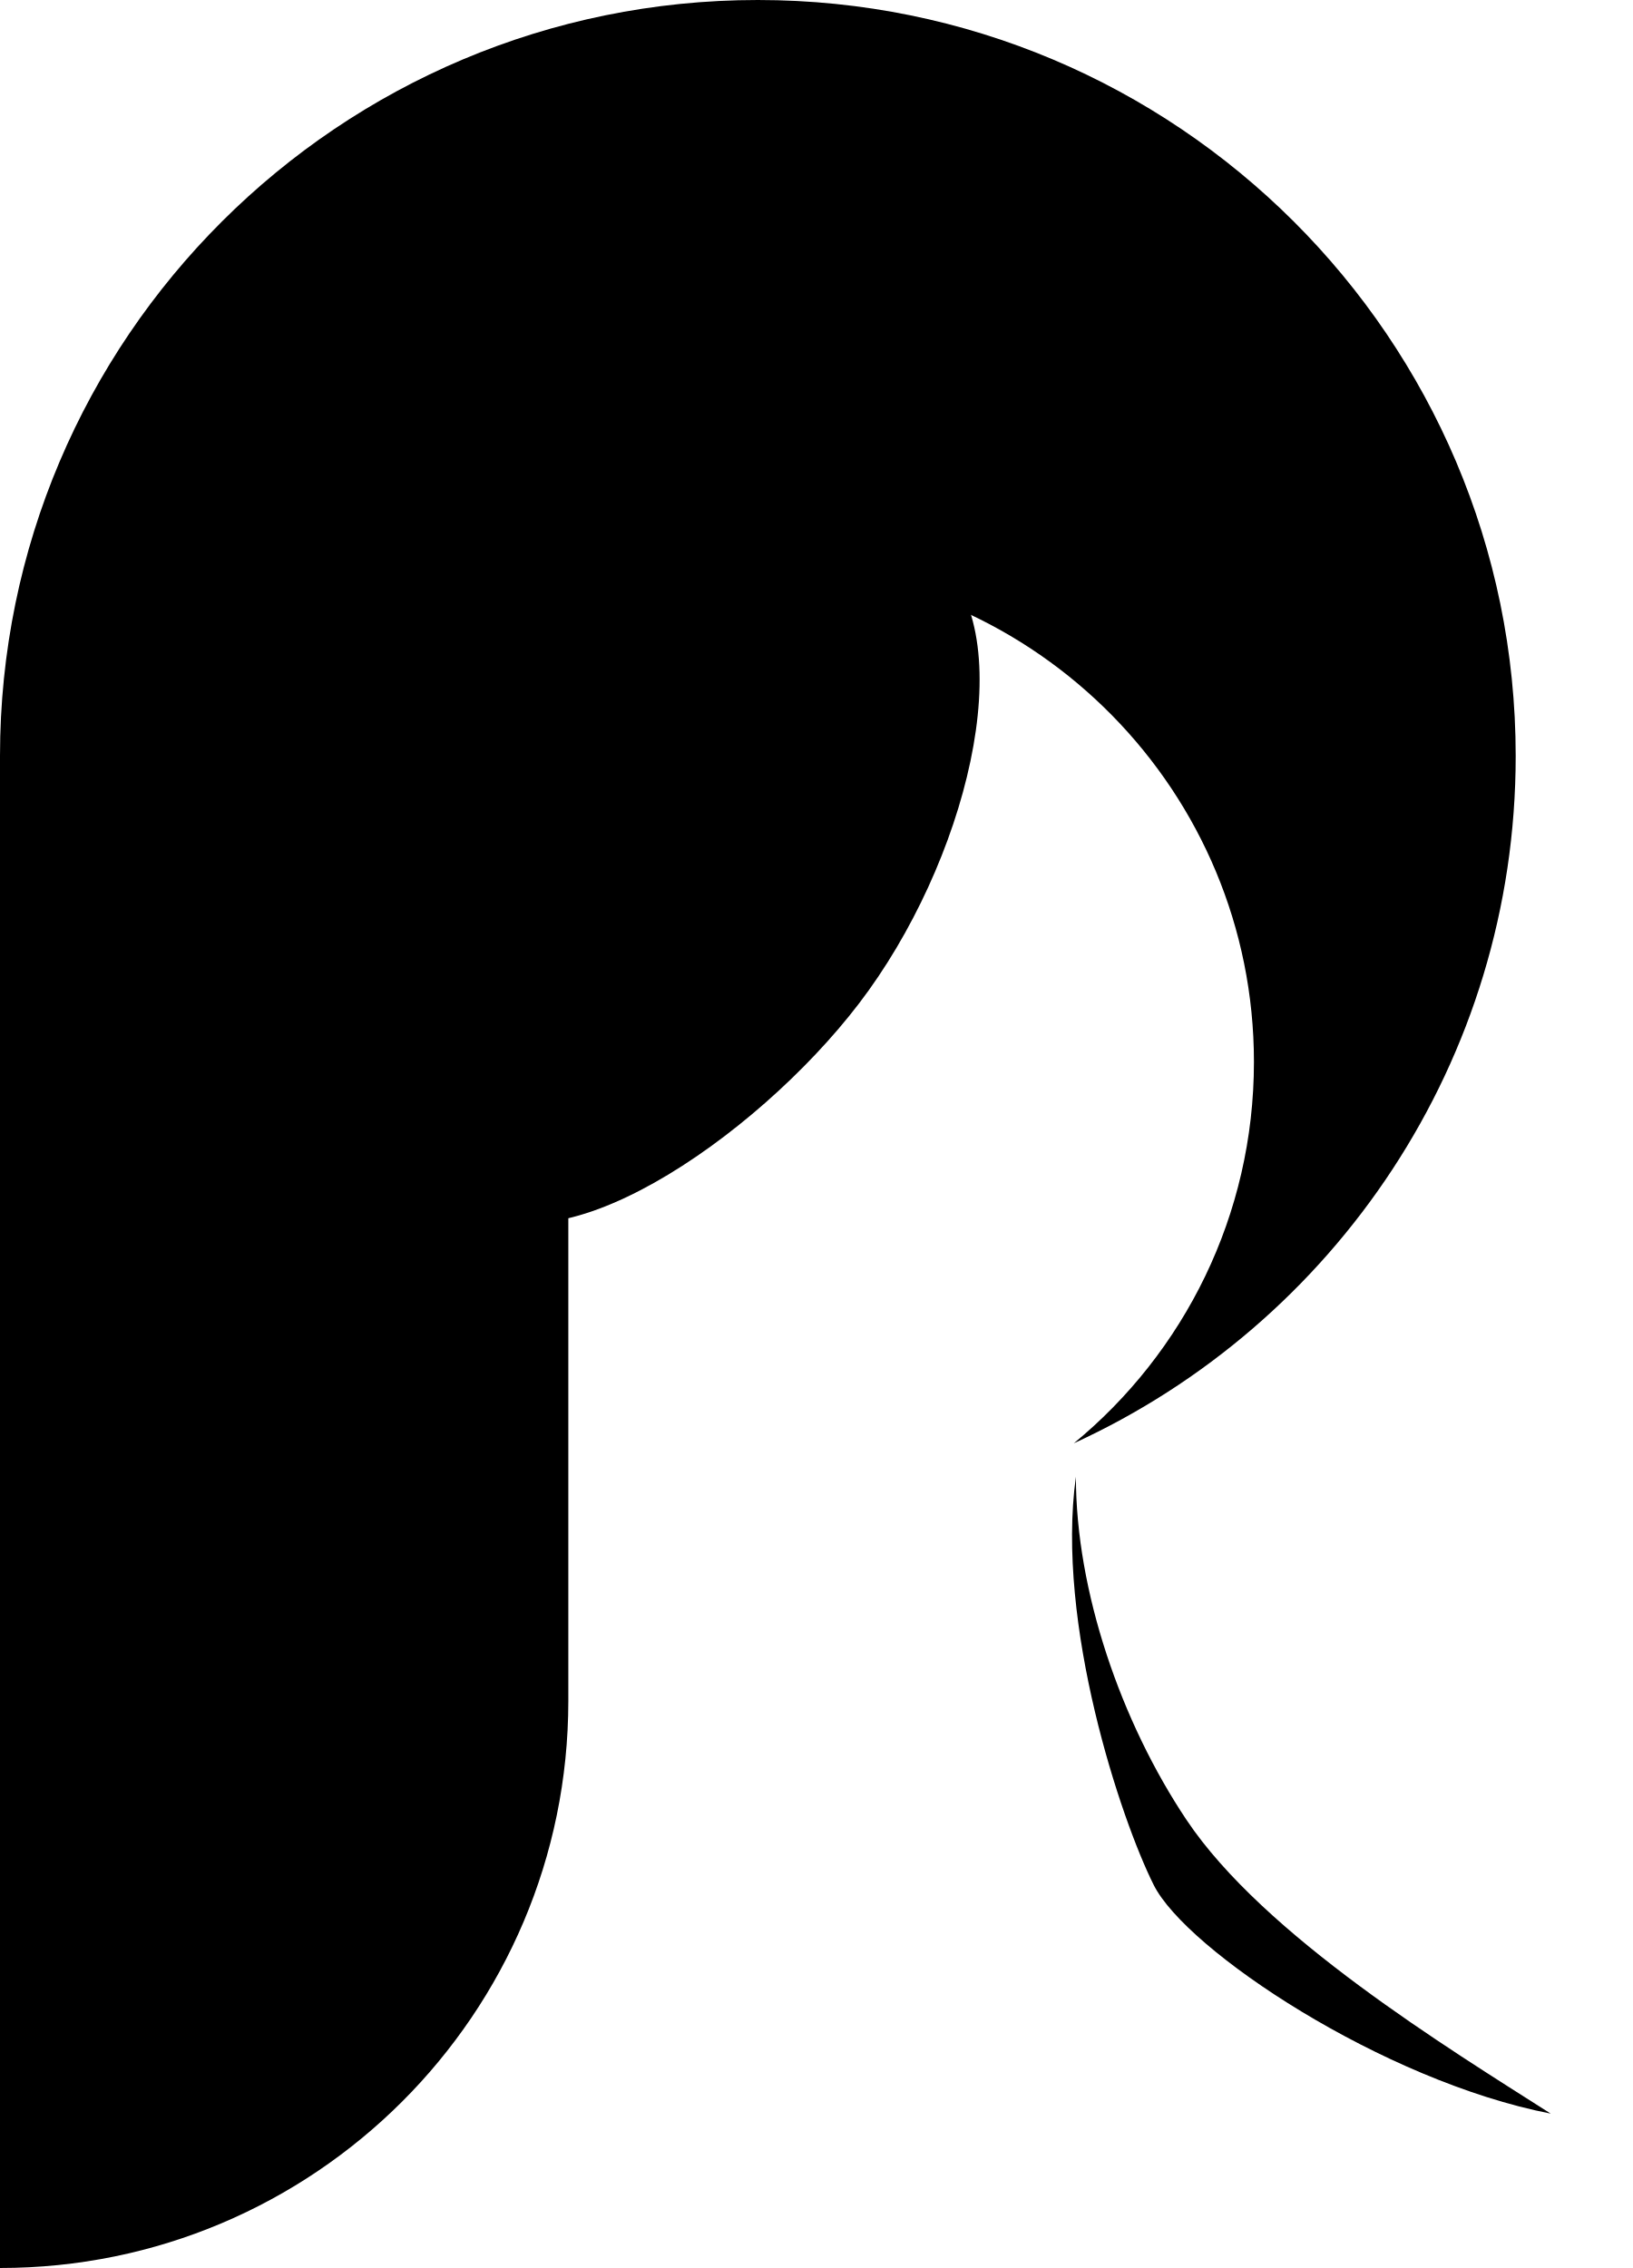
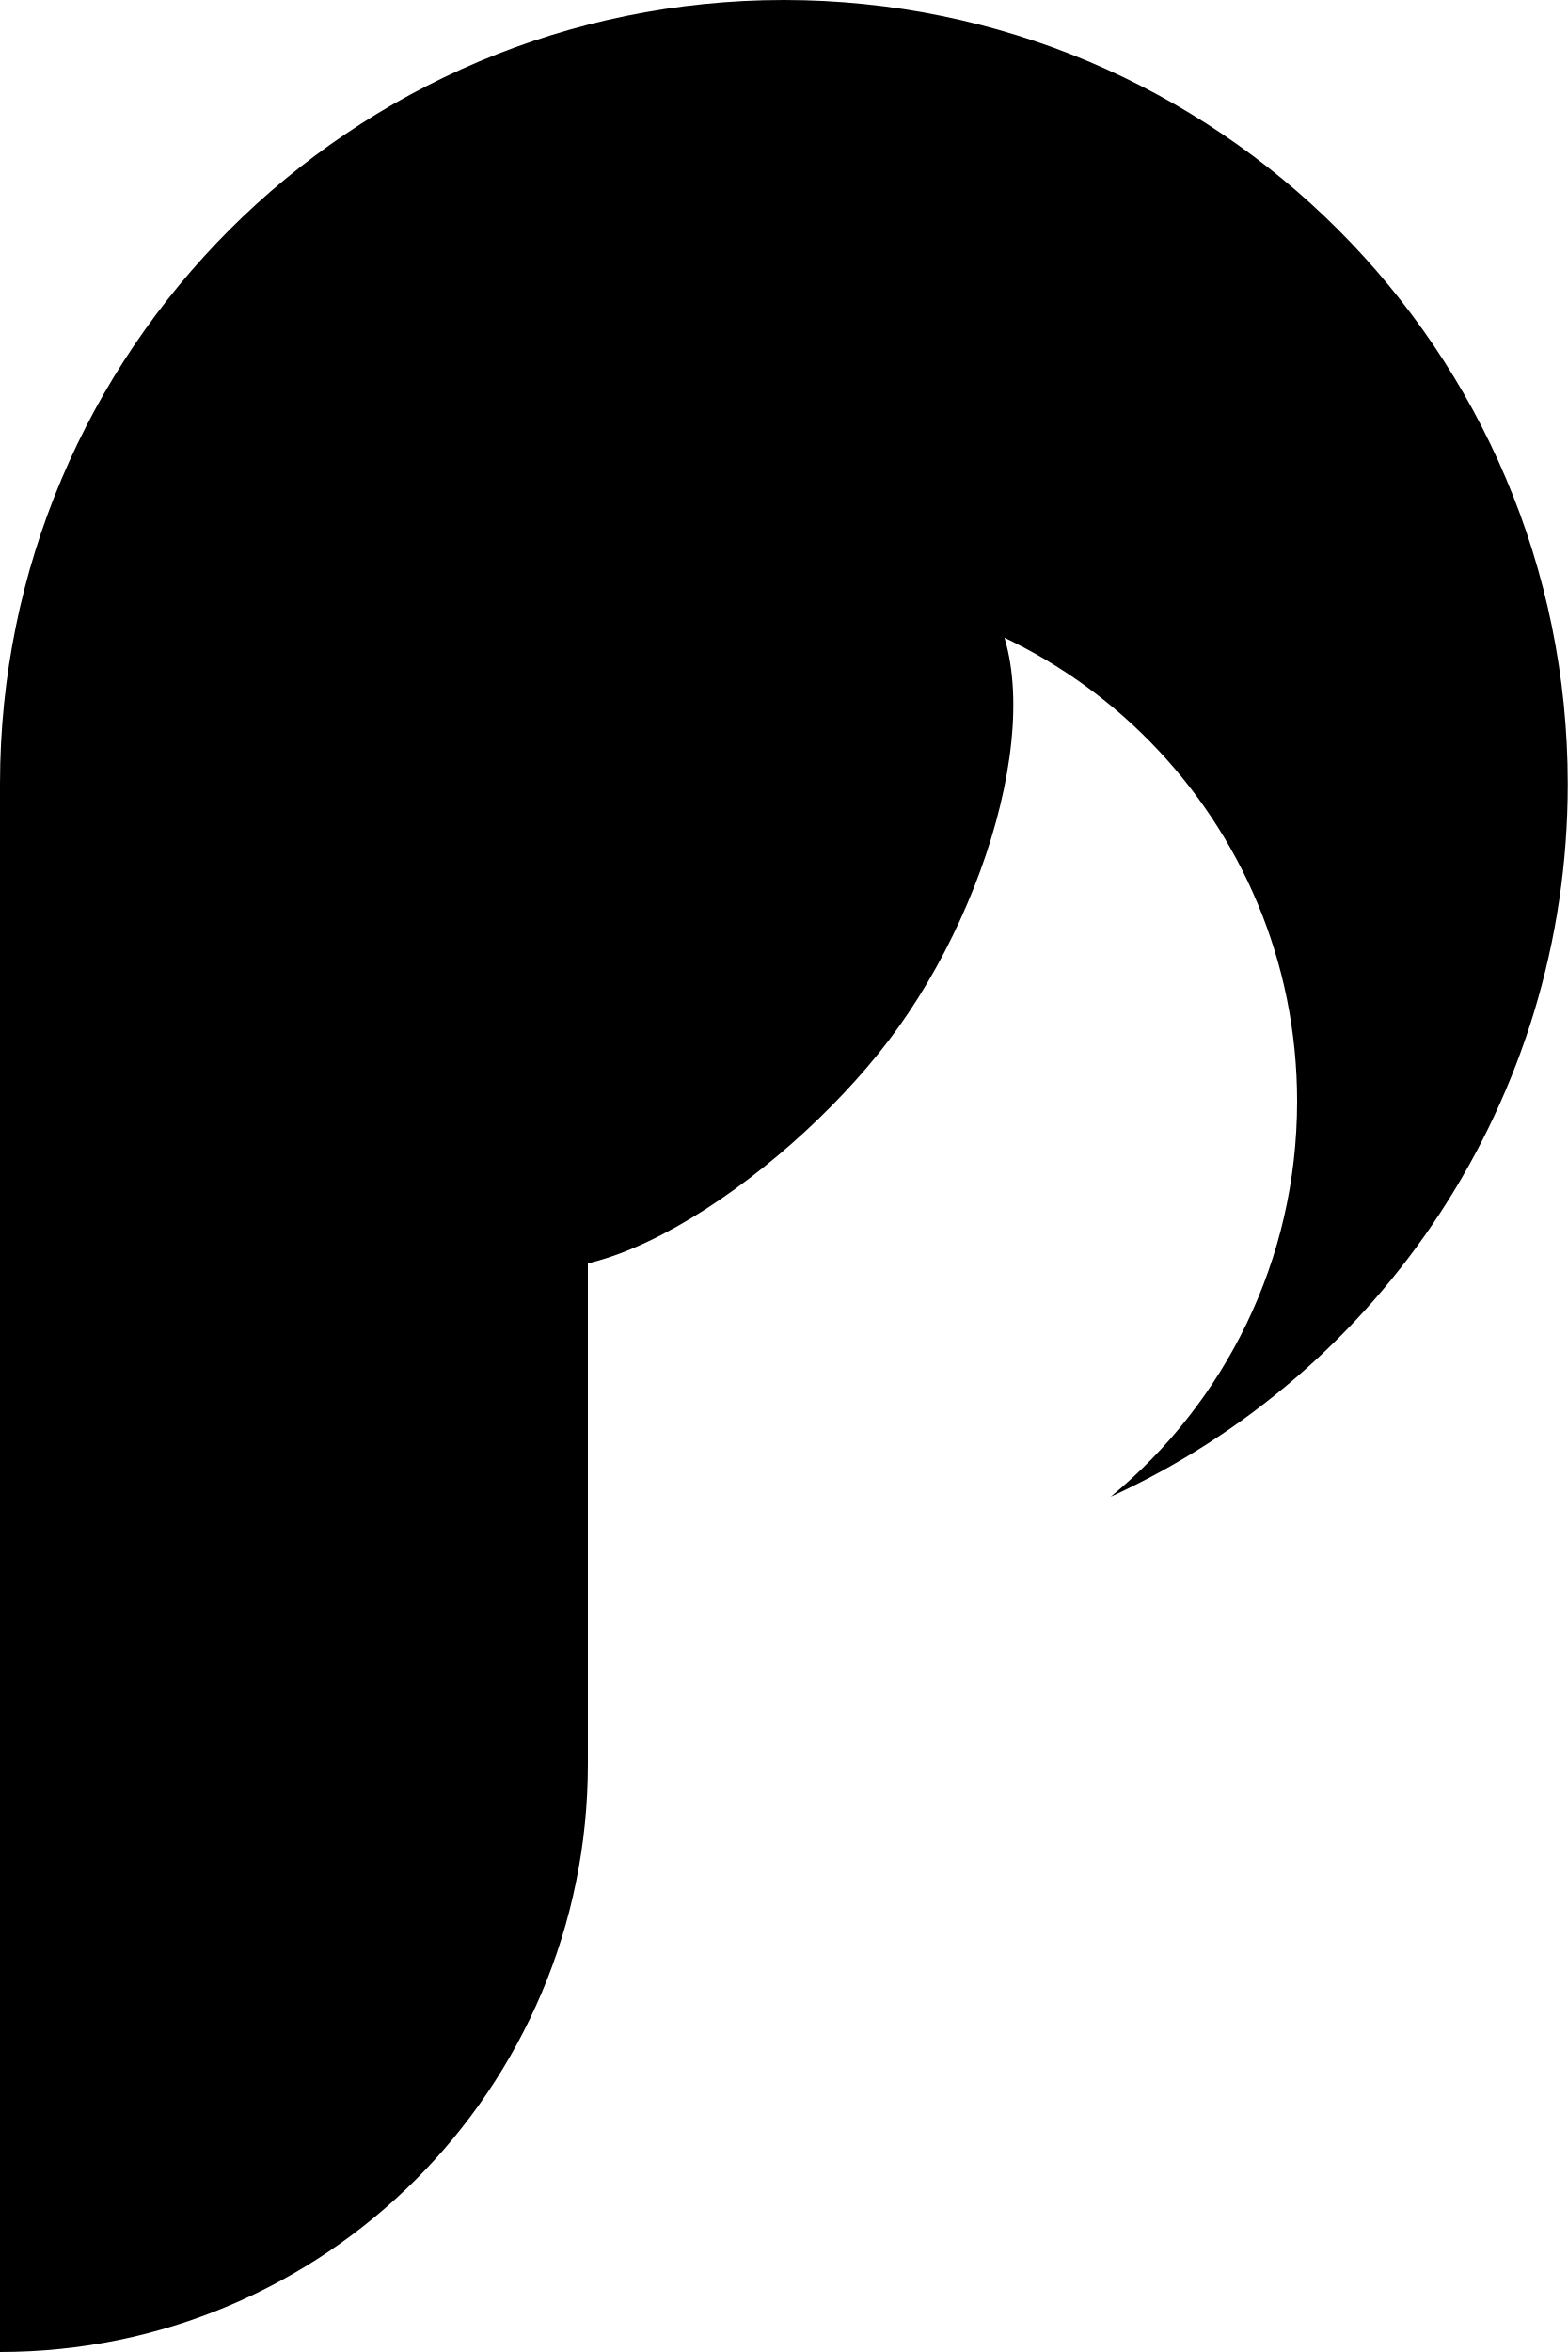
- <svg xmlns="http://www.w3.org/2000/svg" preserveAspectRatio="none" overflow="visible" style="display: block;" width="12.498" height="17.364" viewBox="0 0 12.498 17.364" fill="none">
-   <g id="Group">
-     <path id="Vector" d="M11.604 5.788C11.604 8.123 10.217 10.136 8.221 11.05C9.064 10.357 9.6 9.306 9.6 8.13C9.6 6.064 7.943 4.384 5.882 4.343C5.854 4.341 5.829 4.341 5.802 4.341C5.775 4.341 5.75 4.341 5.722 4.343C4.957 4.384 4.351 5.016 4.351 5.788V13.023C4.351 15.42 2.402 17.364 0 17.364V5.788C0 2.592 2.598 0 5.802 0C9.006 0 11.604 2.592 11.604 5.788Z" fill="black" />
-     <path id="Vector_2" d="M6.577 7.682C7.392 6.616 7.827 4.926 7.205 4.306C6.583 3.685 5.237 4.023 4.198 5.059C3.159 6.095 2.948 8.562 3.57 9.182C4.192 9.803 5.781 8.724 6.577 7.682Z" fill="black" />
-     <path id="Vector_3" d="M8.833 14.432C8.582 13.932 8.081 12.432 8.237 11.306C8.237 12.182 8.582 13.182 9.083 13.932C9.676 14.82 11.088 15.682 11.872 16.182C10.587 15.932 9.083 14.932 8.833 14.432Z" fill="black" />
-   </g>
+ <svg xmlns="http://www.w3.org/2000/svg" width="23.153" height="34.728" viewBox="0 0 23.153 34.728" fill="none">
+   <path d="M23.153 11.576C23.153 16.247 20.386 20.273 16.403 22.1C18.085 20.714 19.156 18.613 19.156 16.261C19.156 12.129 15.849 8.769 11.736 8.685C11.681 8.681 11.631 8.681 11.576 8.681C11.522 8.681 11.472 8.681 11.417 8.685C9.891 8.768 8.682 10.031 8.682 11.575V26.046C8.682 30.84 4.793 34.728 0 34.728V11.576C0 5.184 5.184 0 11.576 0C17.969 0 23.153 5.184 23.153 11.576Z" fill="black" />
+   <path d="M13.123 15.365C14.749 13.231 15.618 9.852 14.377 8.612C13.136 7.371 10.45 8.045 8.377 10.118C6.304 12.191 5.883 17.124 7.124 18.365C8.364 19.606 11.536 17.448 13.123 15.365Z" fill="black" />
</svg>
